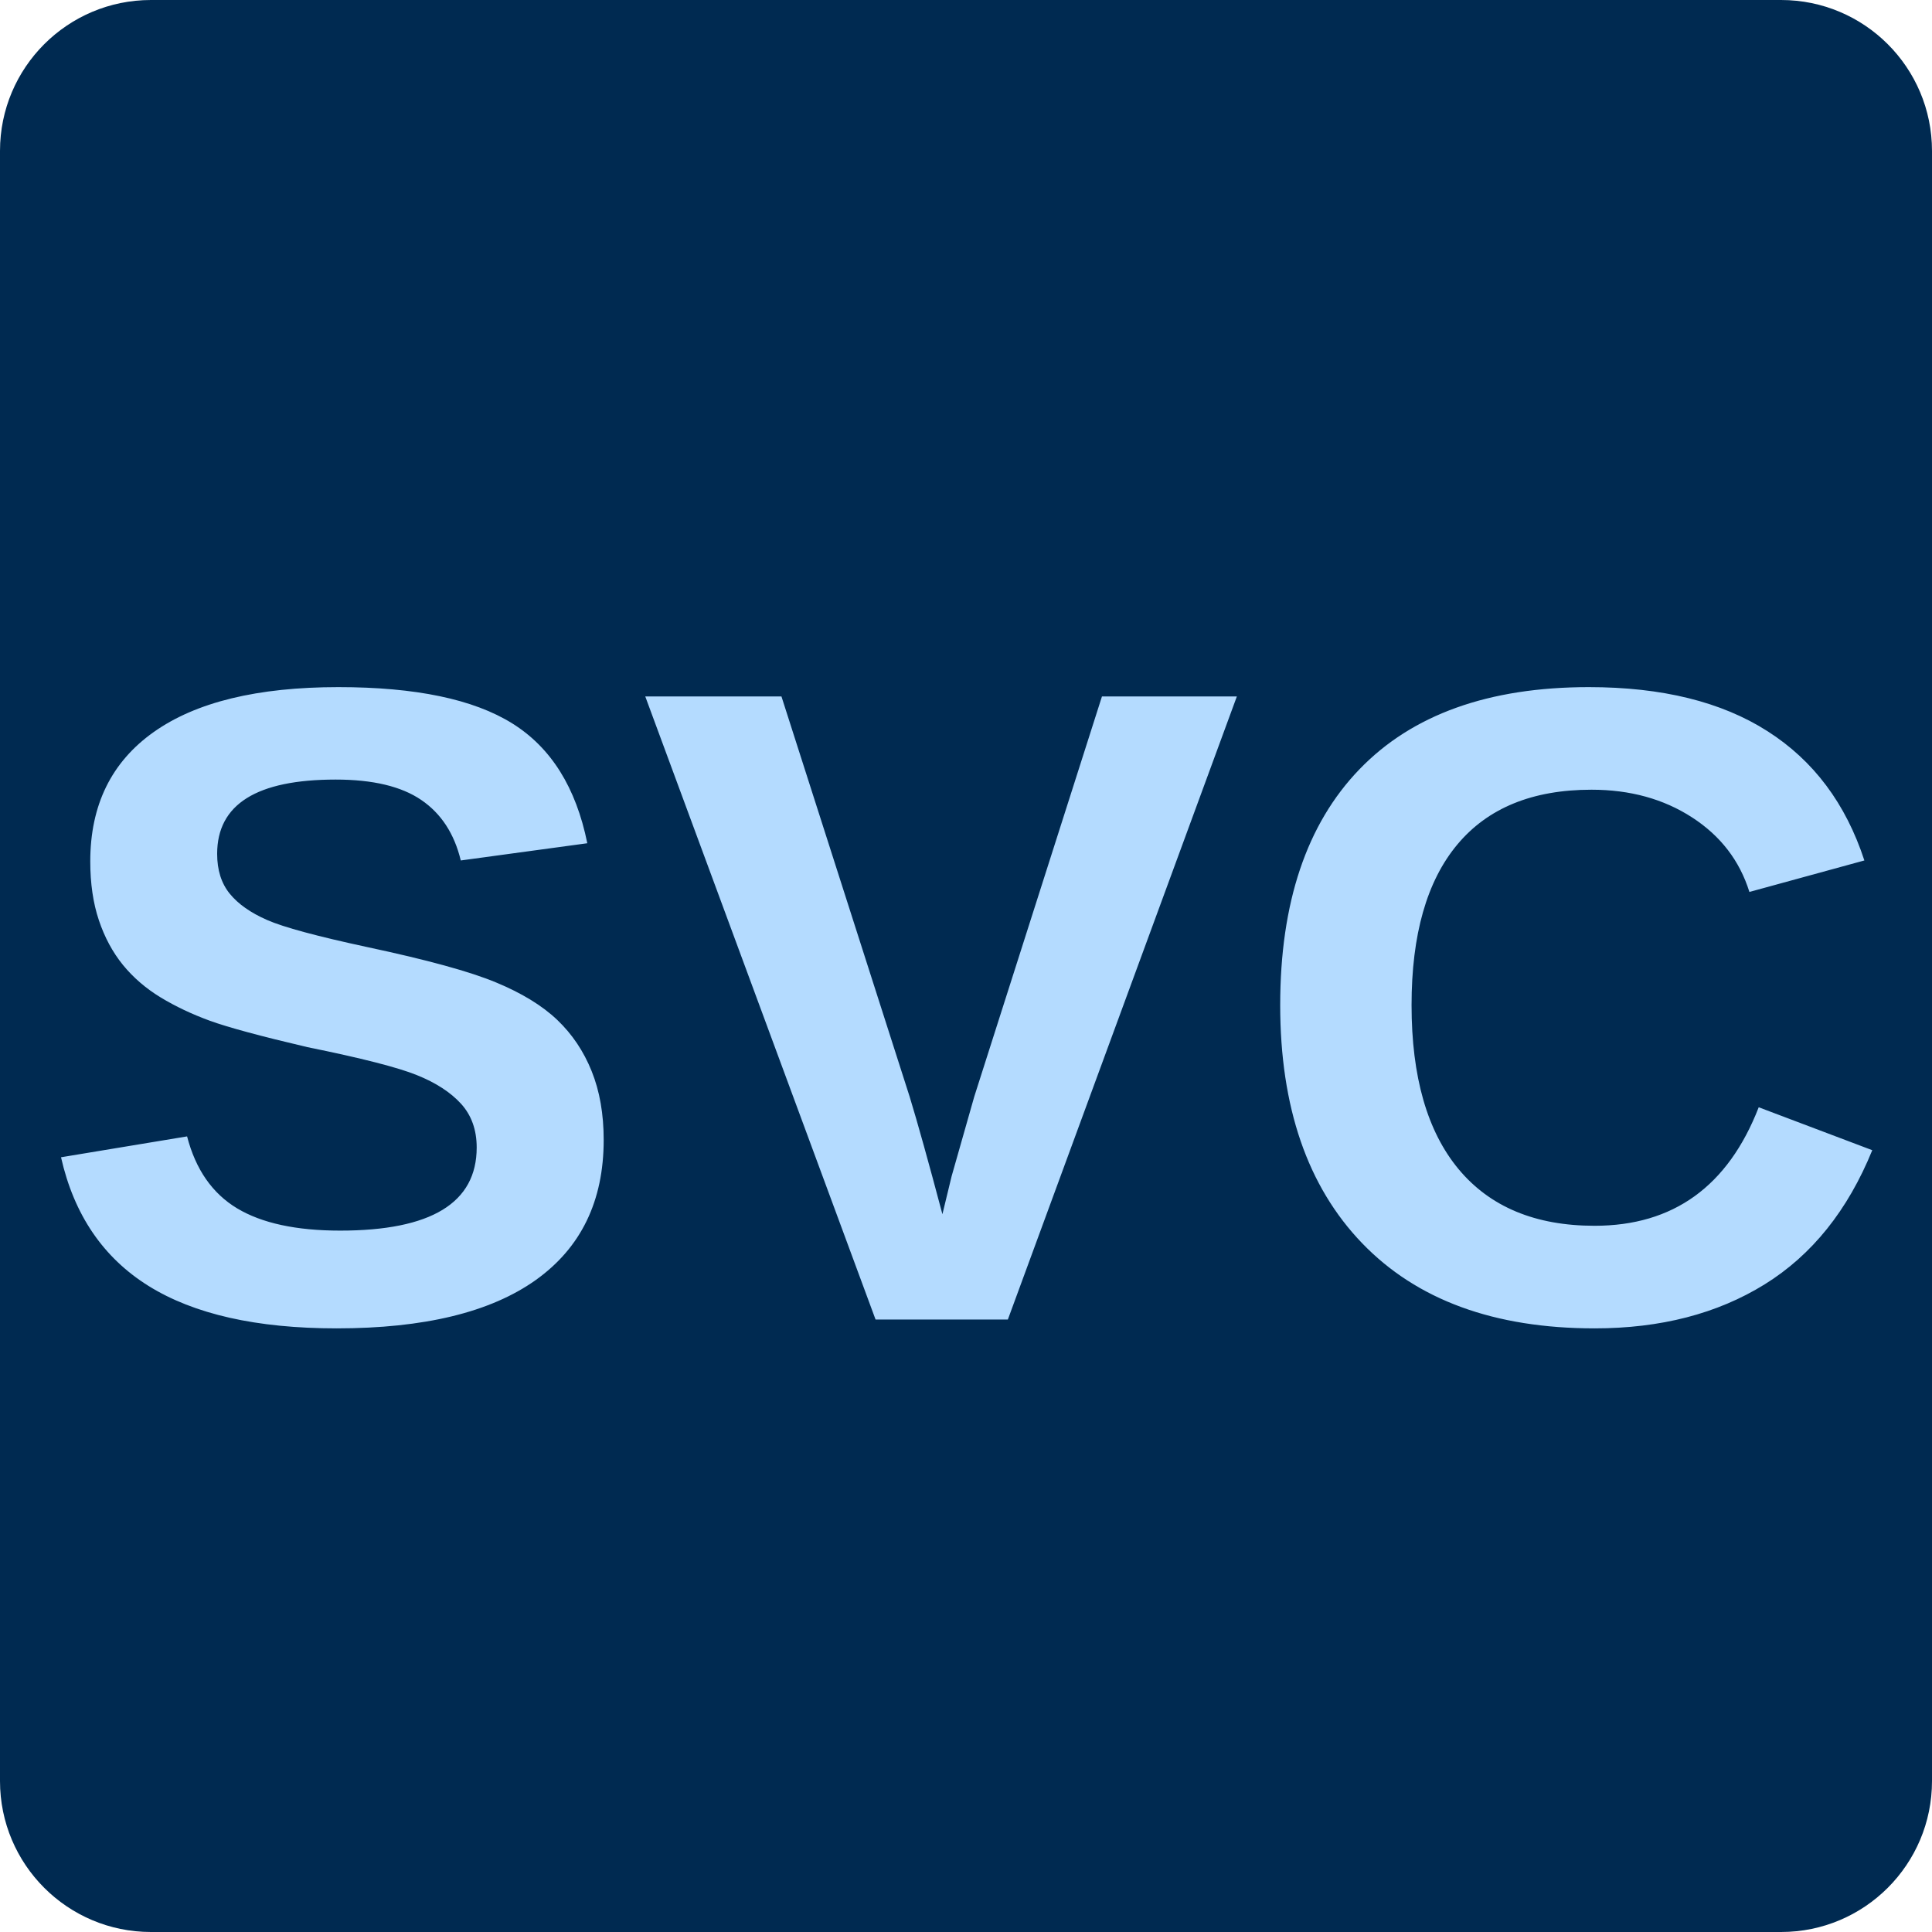
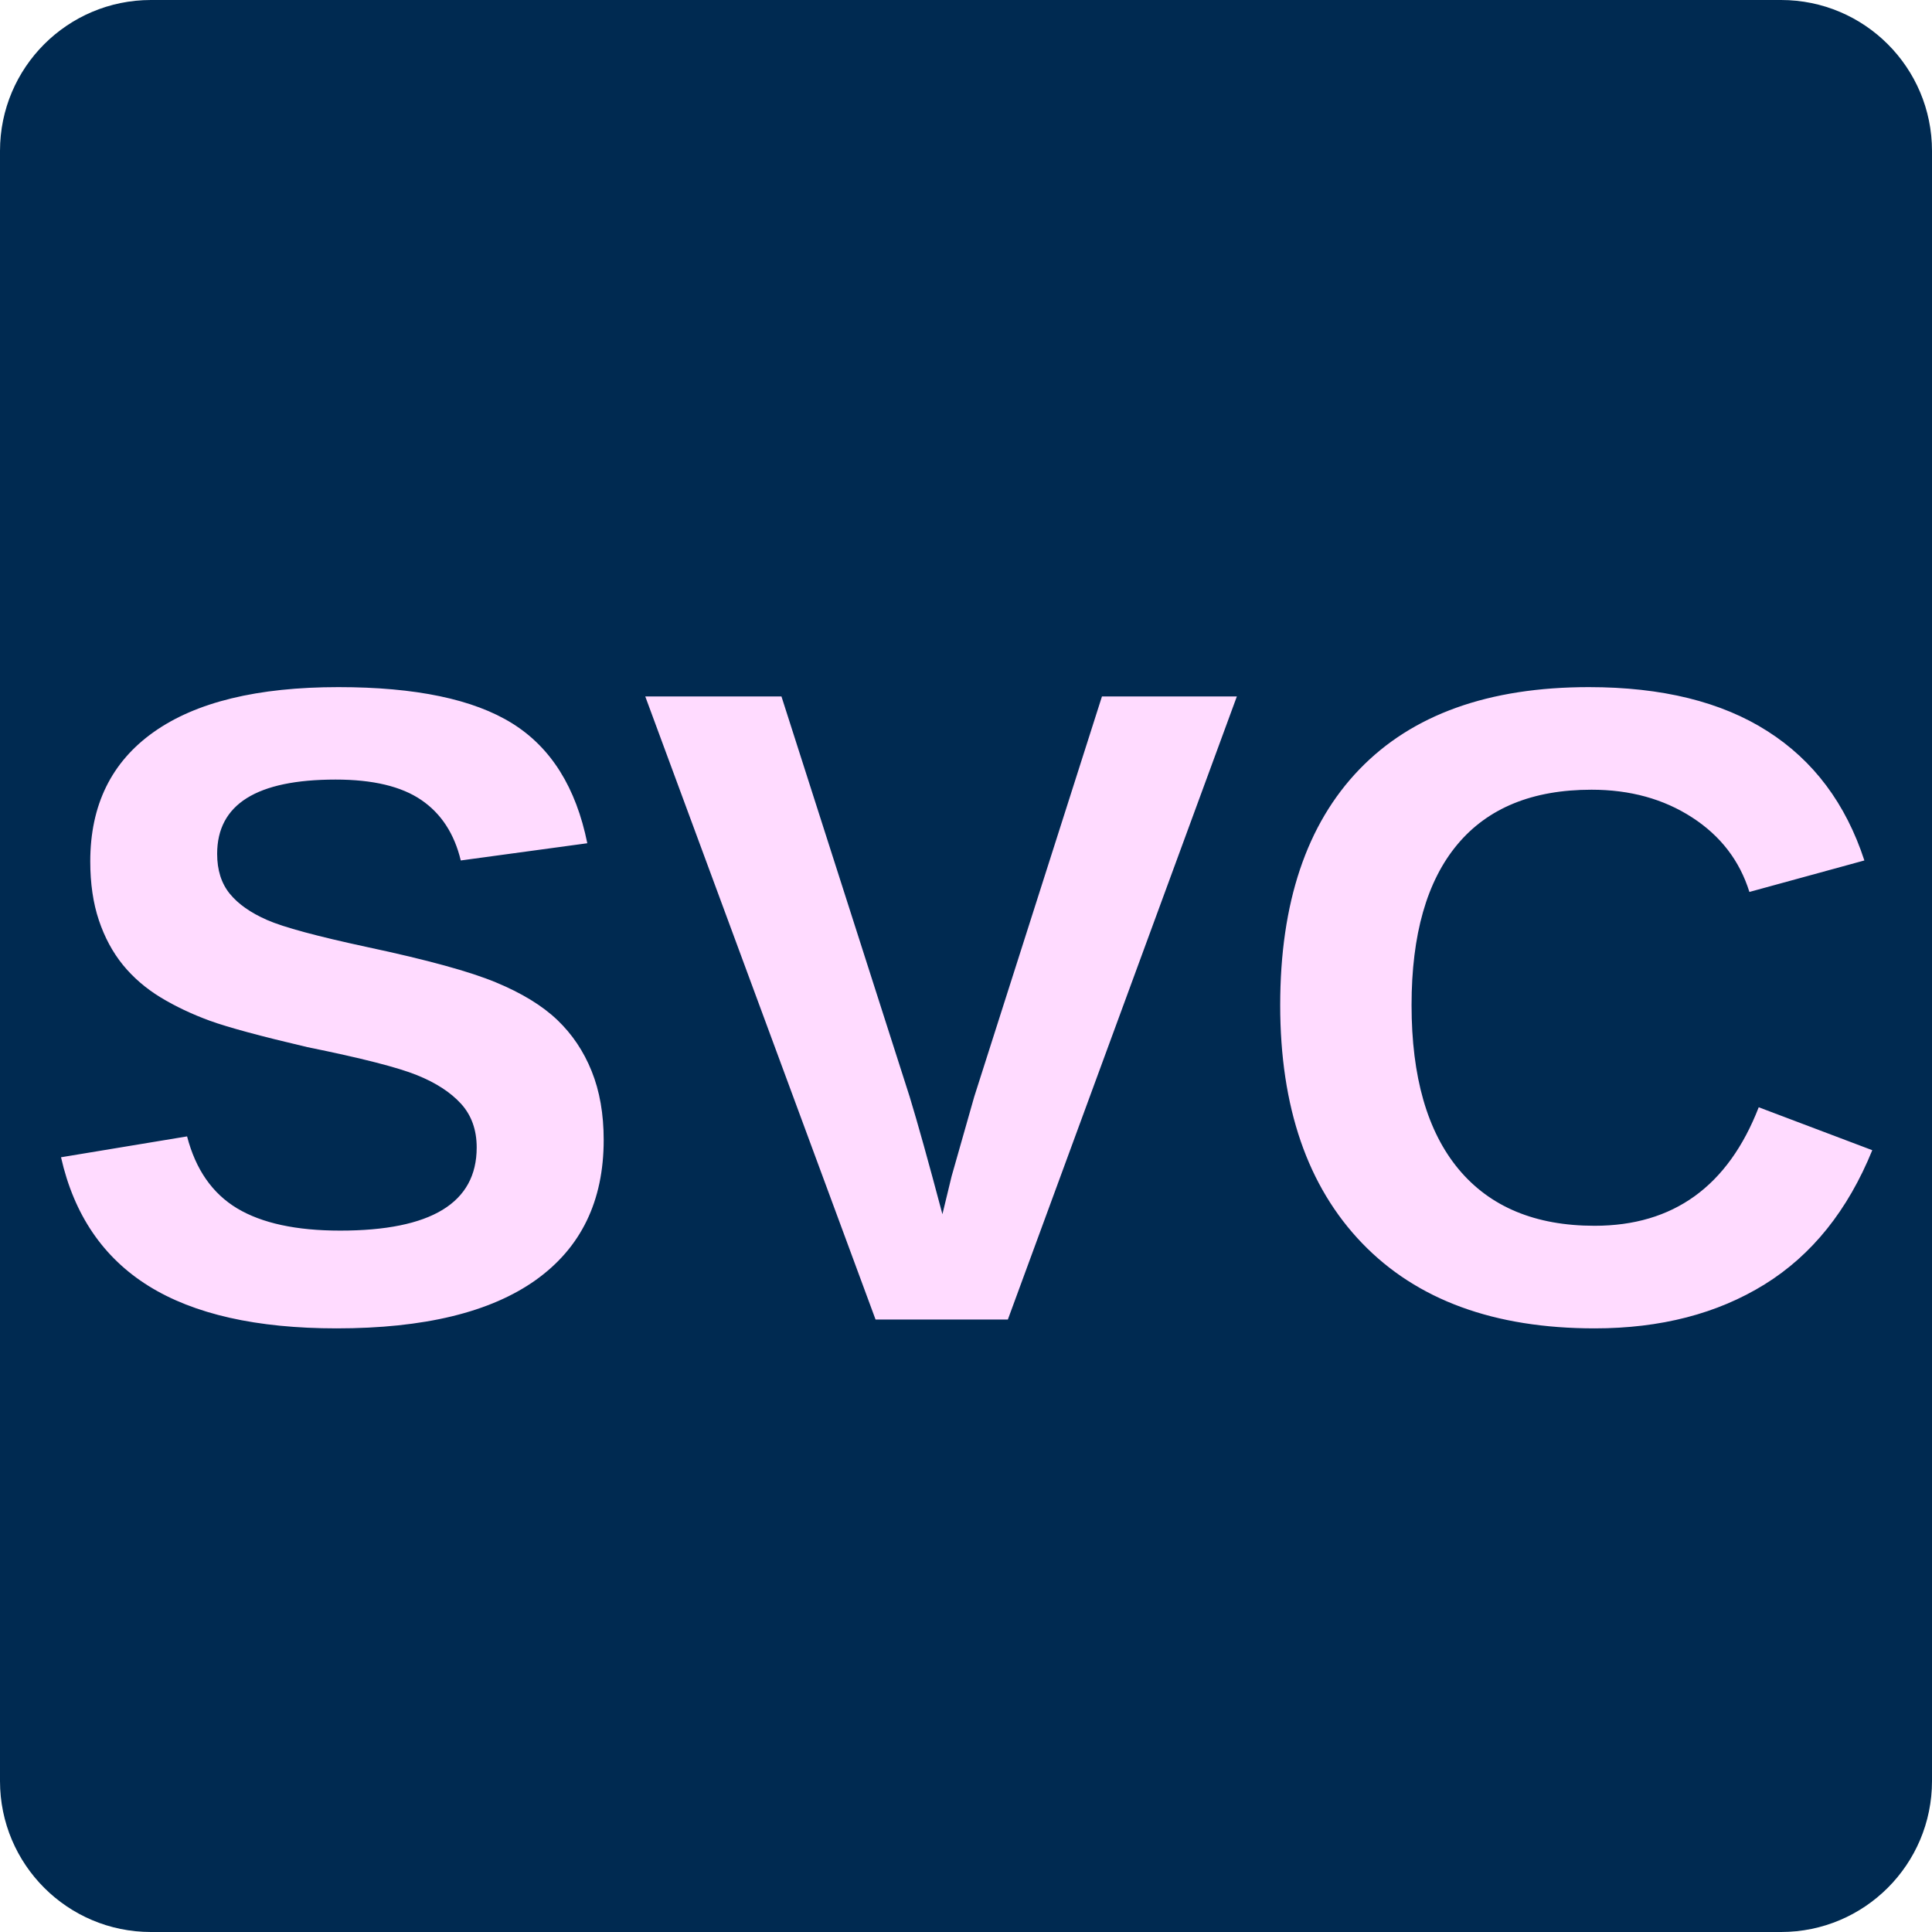
<svg xmlns="http://www.w3.org/2000/svg" width="256" height="256" viewBox="0 0 256 256">
  <rect width="256" height="256" fill="#002A51" rx="20" ry="20" />
-   <text x="50%" y="55%" font-family="Arial, sans-serif" font-size="120" font-weight="bold" fill="#B4DBFF" text-anchor="middle" dominant-baseline="middle">
+   <text x="50%" y="55%" font-family="Arial, sans-serif" font-size="120" font-weight="bold" fill="#FFDBFF" text-anchor="middle" dominant-baseline="middle">
    SVC
  </text>
</svg>
